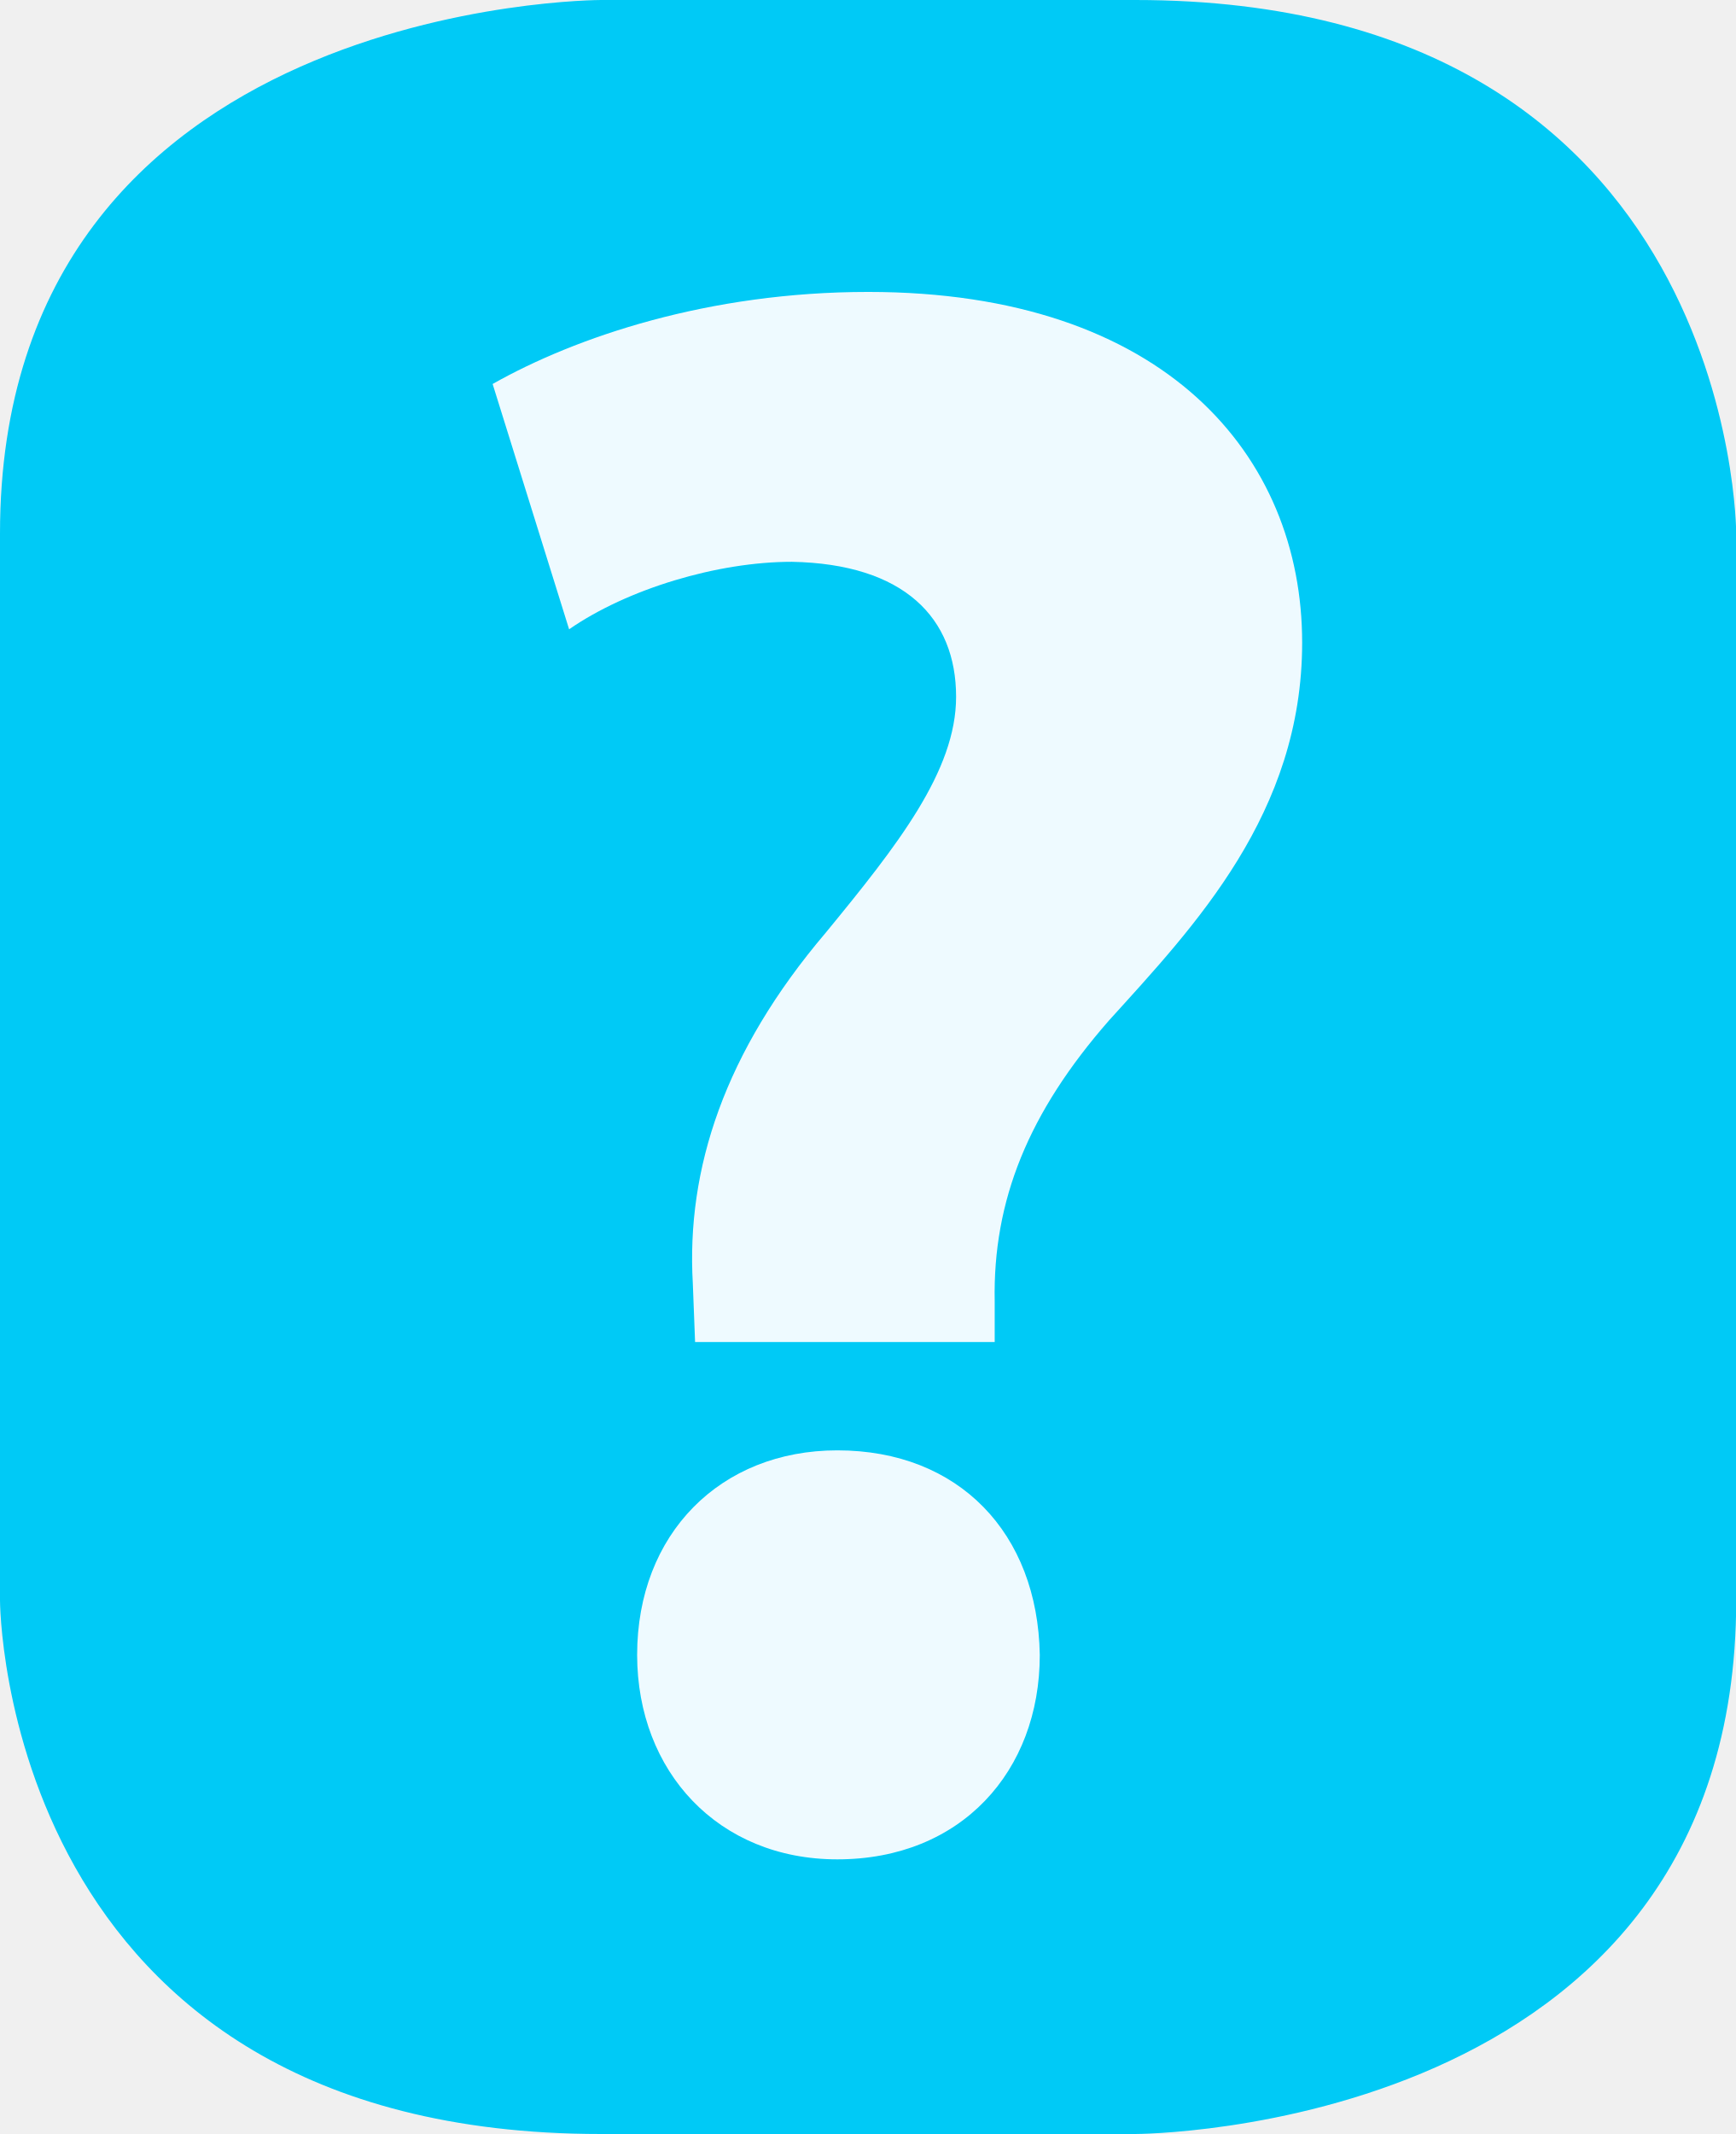
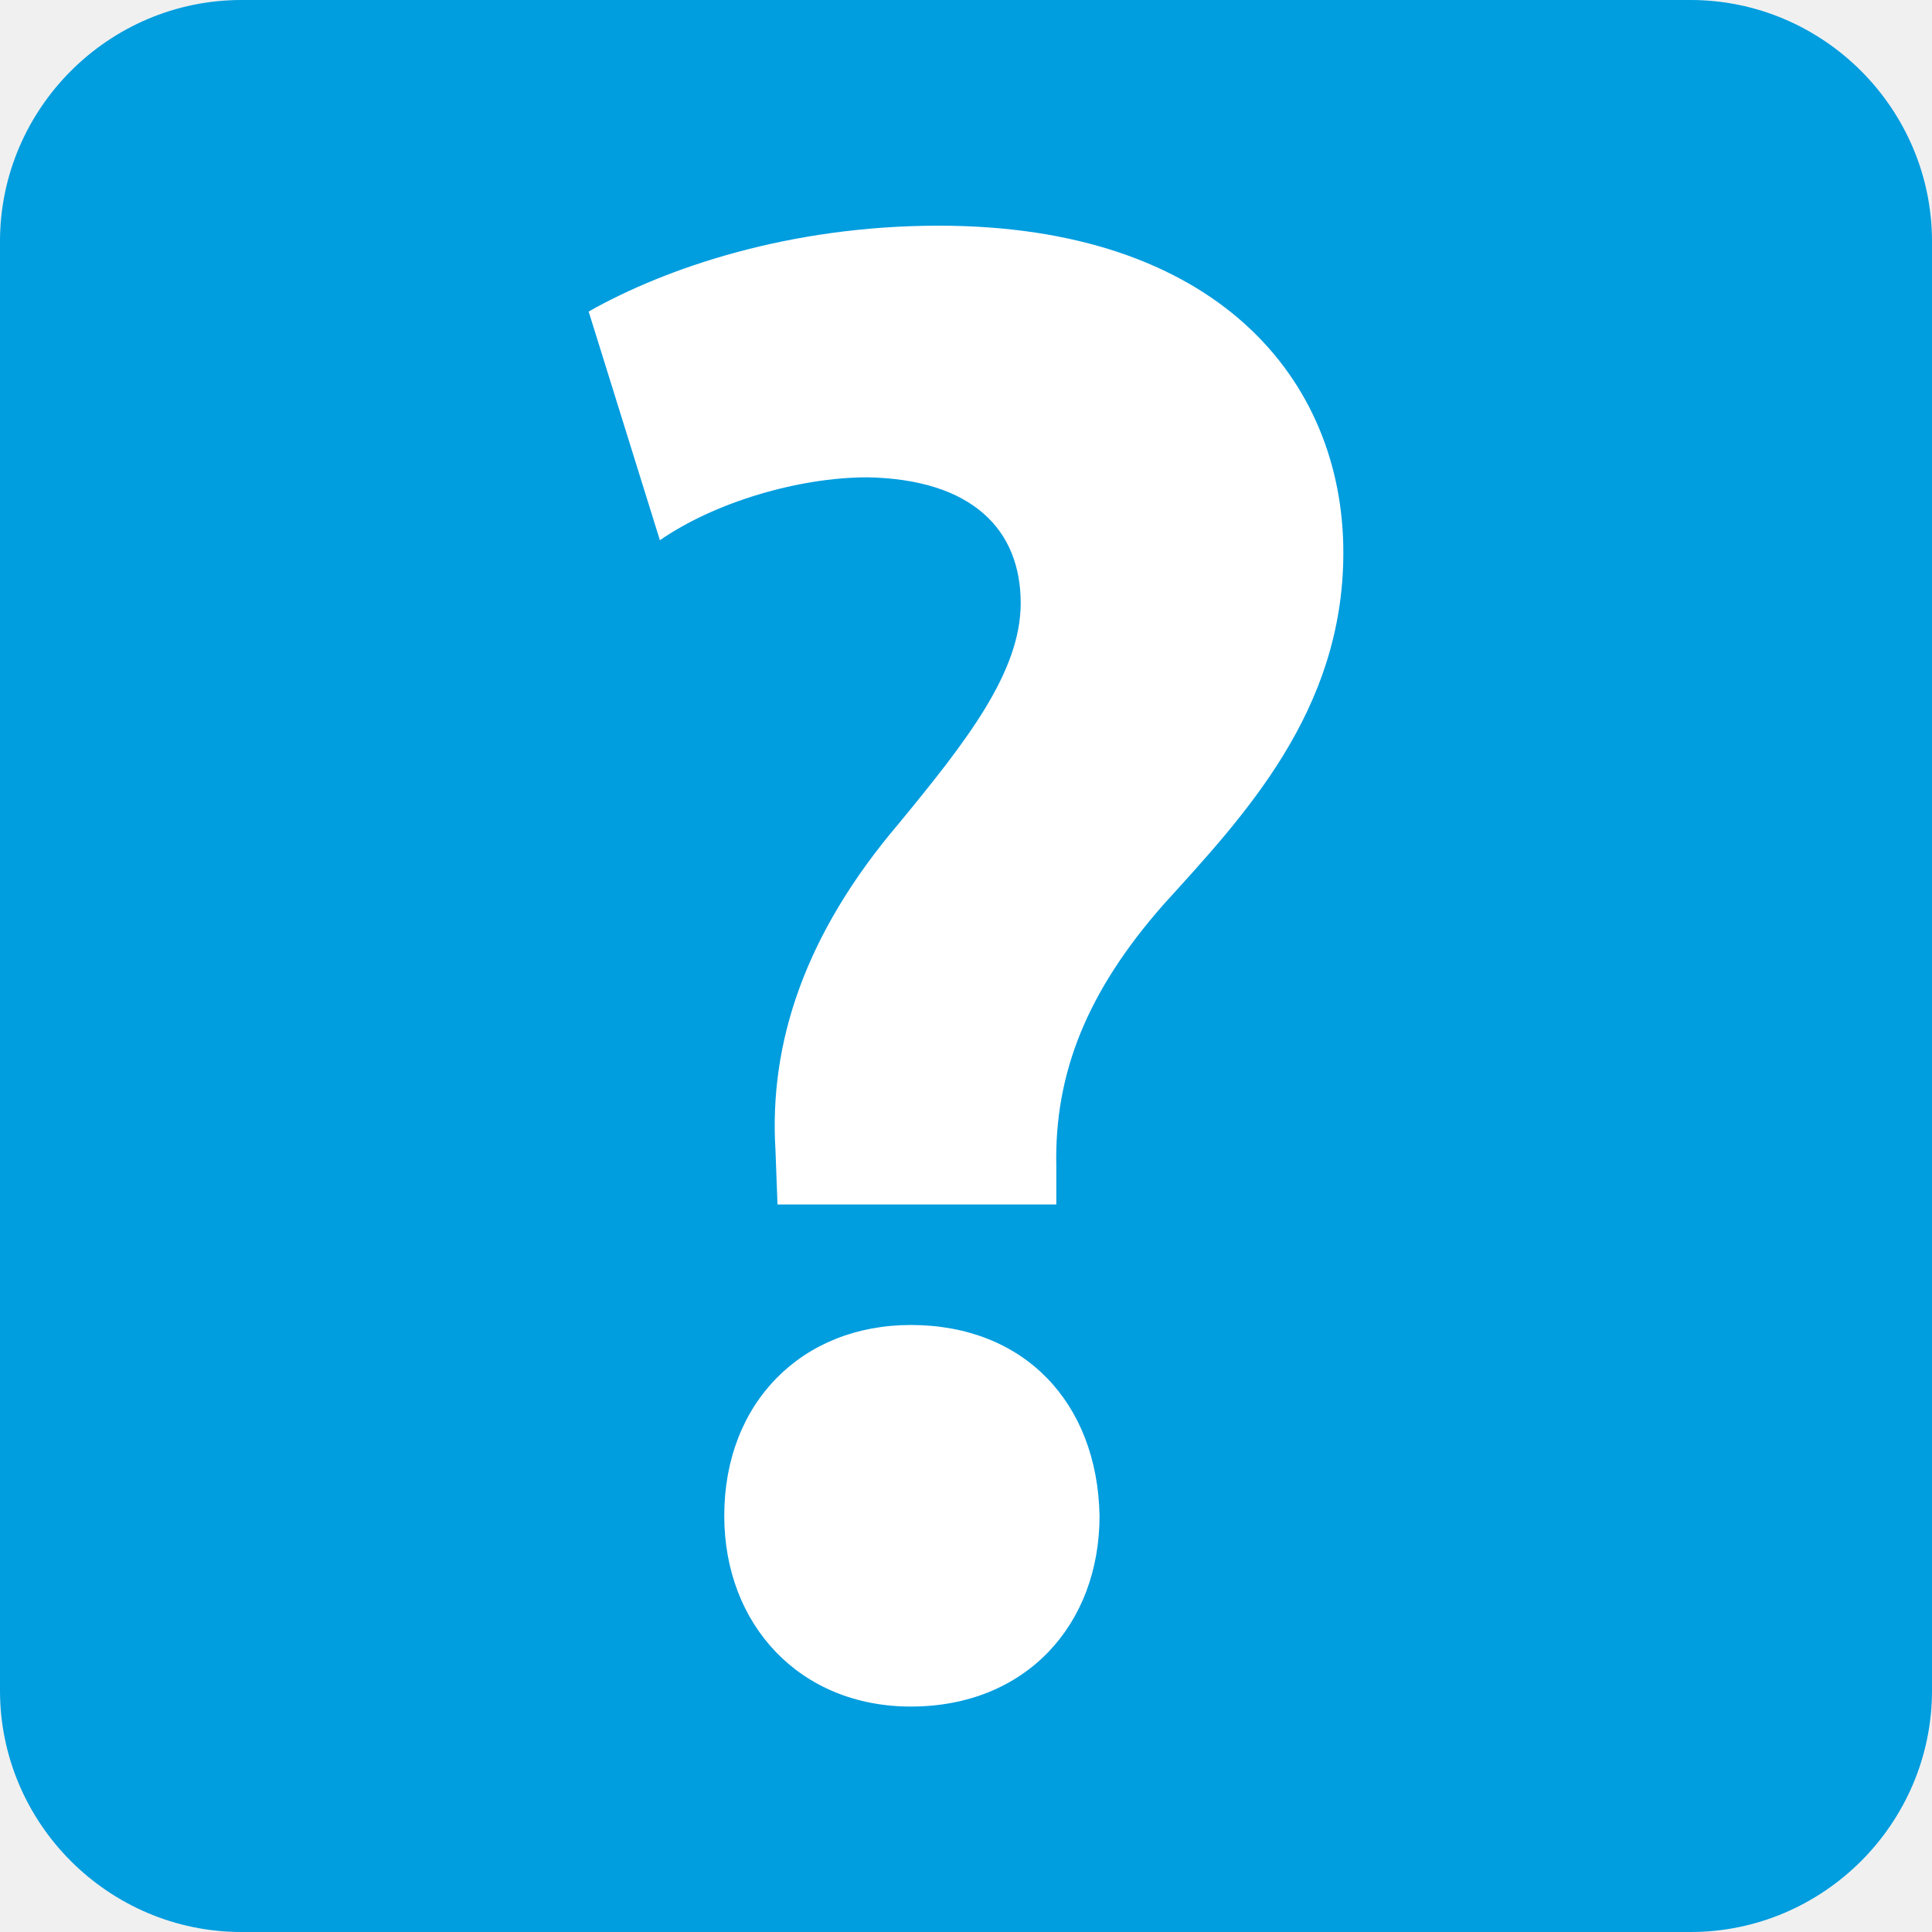
- <svg xmlns="http://www.w3.org/2000/svg" version="1.1" id="Vrstva_1" x="0px" y="0px" width="19.293px" height="23.714px" viewBox="0 0 19.293 23.714" enable-background="new 0 0 19.293 23.714" xml:space="preserve">
-   <path fill="#00CAF6" d="M6.679,0C6.679,0,0,0,0,5.928v11.856c0,0,0,5.93,6.679,5.93h5.937c0,0,6.68,0,6.68-5.93V5.928  c0,0,0-5.928-6.68-5.928H6.679z" />
-   <path fill="#EEFAFF" d="M9.306,20.662c1.375,0,2.25-0.978,2.25-2.271c-0.022-1.354-0.899-2.274-2.25-2.274  c-1.3,0-2.225,0.928-2.225,2.274C7.083,19.687,7.982,20.662,9.306,20.662z M11.055,14.914v-0.451  c-0.022-1.123,0.375-2.101,1.271-3.124c0.951-1.05,2.146-2.3,2.146-4.198c0-2.074-1.521-3.897-4.823-3.897  c-1.773,0-3.249,0.5-4.174,1.023l0.85,2.726c0.65-0.45,1.65-0.75,2.476-0.75c1.25,0.024,1.825,0.625,1.825,1.5  c0,0.823-0.649,1.648-1.45,2.623c-1.125,1.324-1.55,2.624-1.476,3.899l0.025,0.648H11.055L11.055,14.914z" />
+ <svg xmlns="http://www.w3.org/2000/svg" version="1.1" id="Vrstva_1" x="0px" y="0px" width="16px" height="16px" viewBox="0 0 16 16" enable-background="new 0 0 16 16" xml:space="preserve">
+   <g>
+     <path fill="#009DDF" d="M16,14c0,1.101-0.9,2-2,2H2c-1.101,0-2-0.899-2-2V2c0-1.1,0.899-2,2-2h12c1.1,0,2,0.9,2,2V14z" />
+     <path fill="#FFFFFF" d="M7.543,14.133c0.955,0,1.563-0.68,1.563-1.58c-0.018-0.938-0.625-1.58-1.563-1.58   c-0.902,0-1.545,0.643-1.545,1.58C5.998,13.455,6.623,14.133,7.543,14.133z" />
+     <path fill="#FFFFFF" d="M8.748,9.976V9.662C8.73,8.883,9.008,8.205,9.633,7.494c0.66-0.729,1.492-1.598,1.492-2.917   c0-1.441-1.059-2.708-3.352-2.708c-1.232,0-2.257,0.348-2.898,0.711l0.59,1.894c0.451-0.313,1.146-0.521,1.72-0.521   c0.868,0.017,1.268,0.434,1.268,1.042c0,0.571-0.45,1.145-1.007,1.822C6.663,7.736,6.368,8.64,6.422,9.524l0.017,0.451H8.748z" />
+   </g>
</svg>
